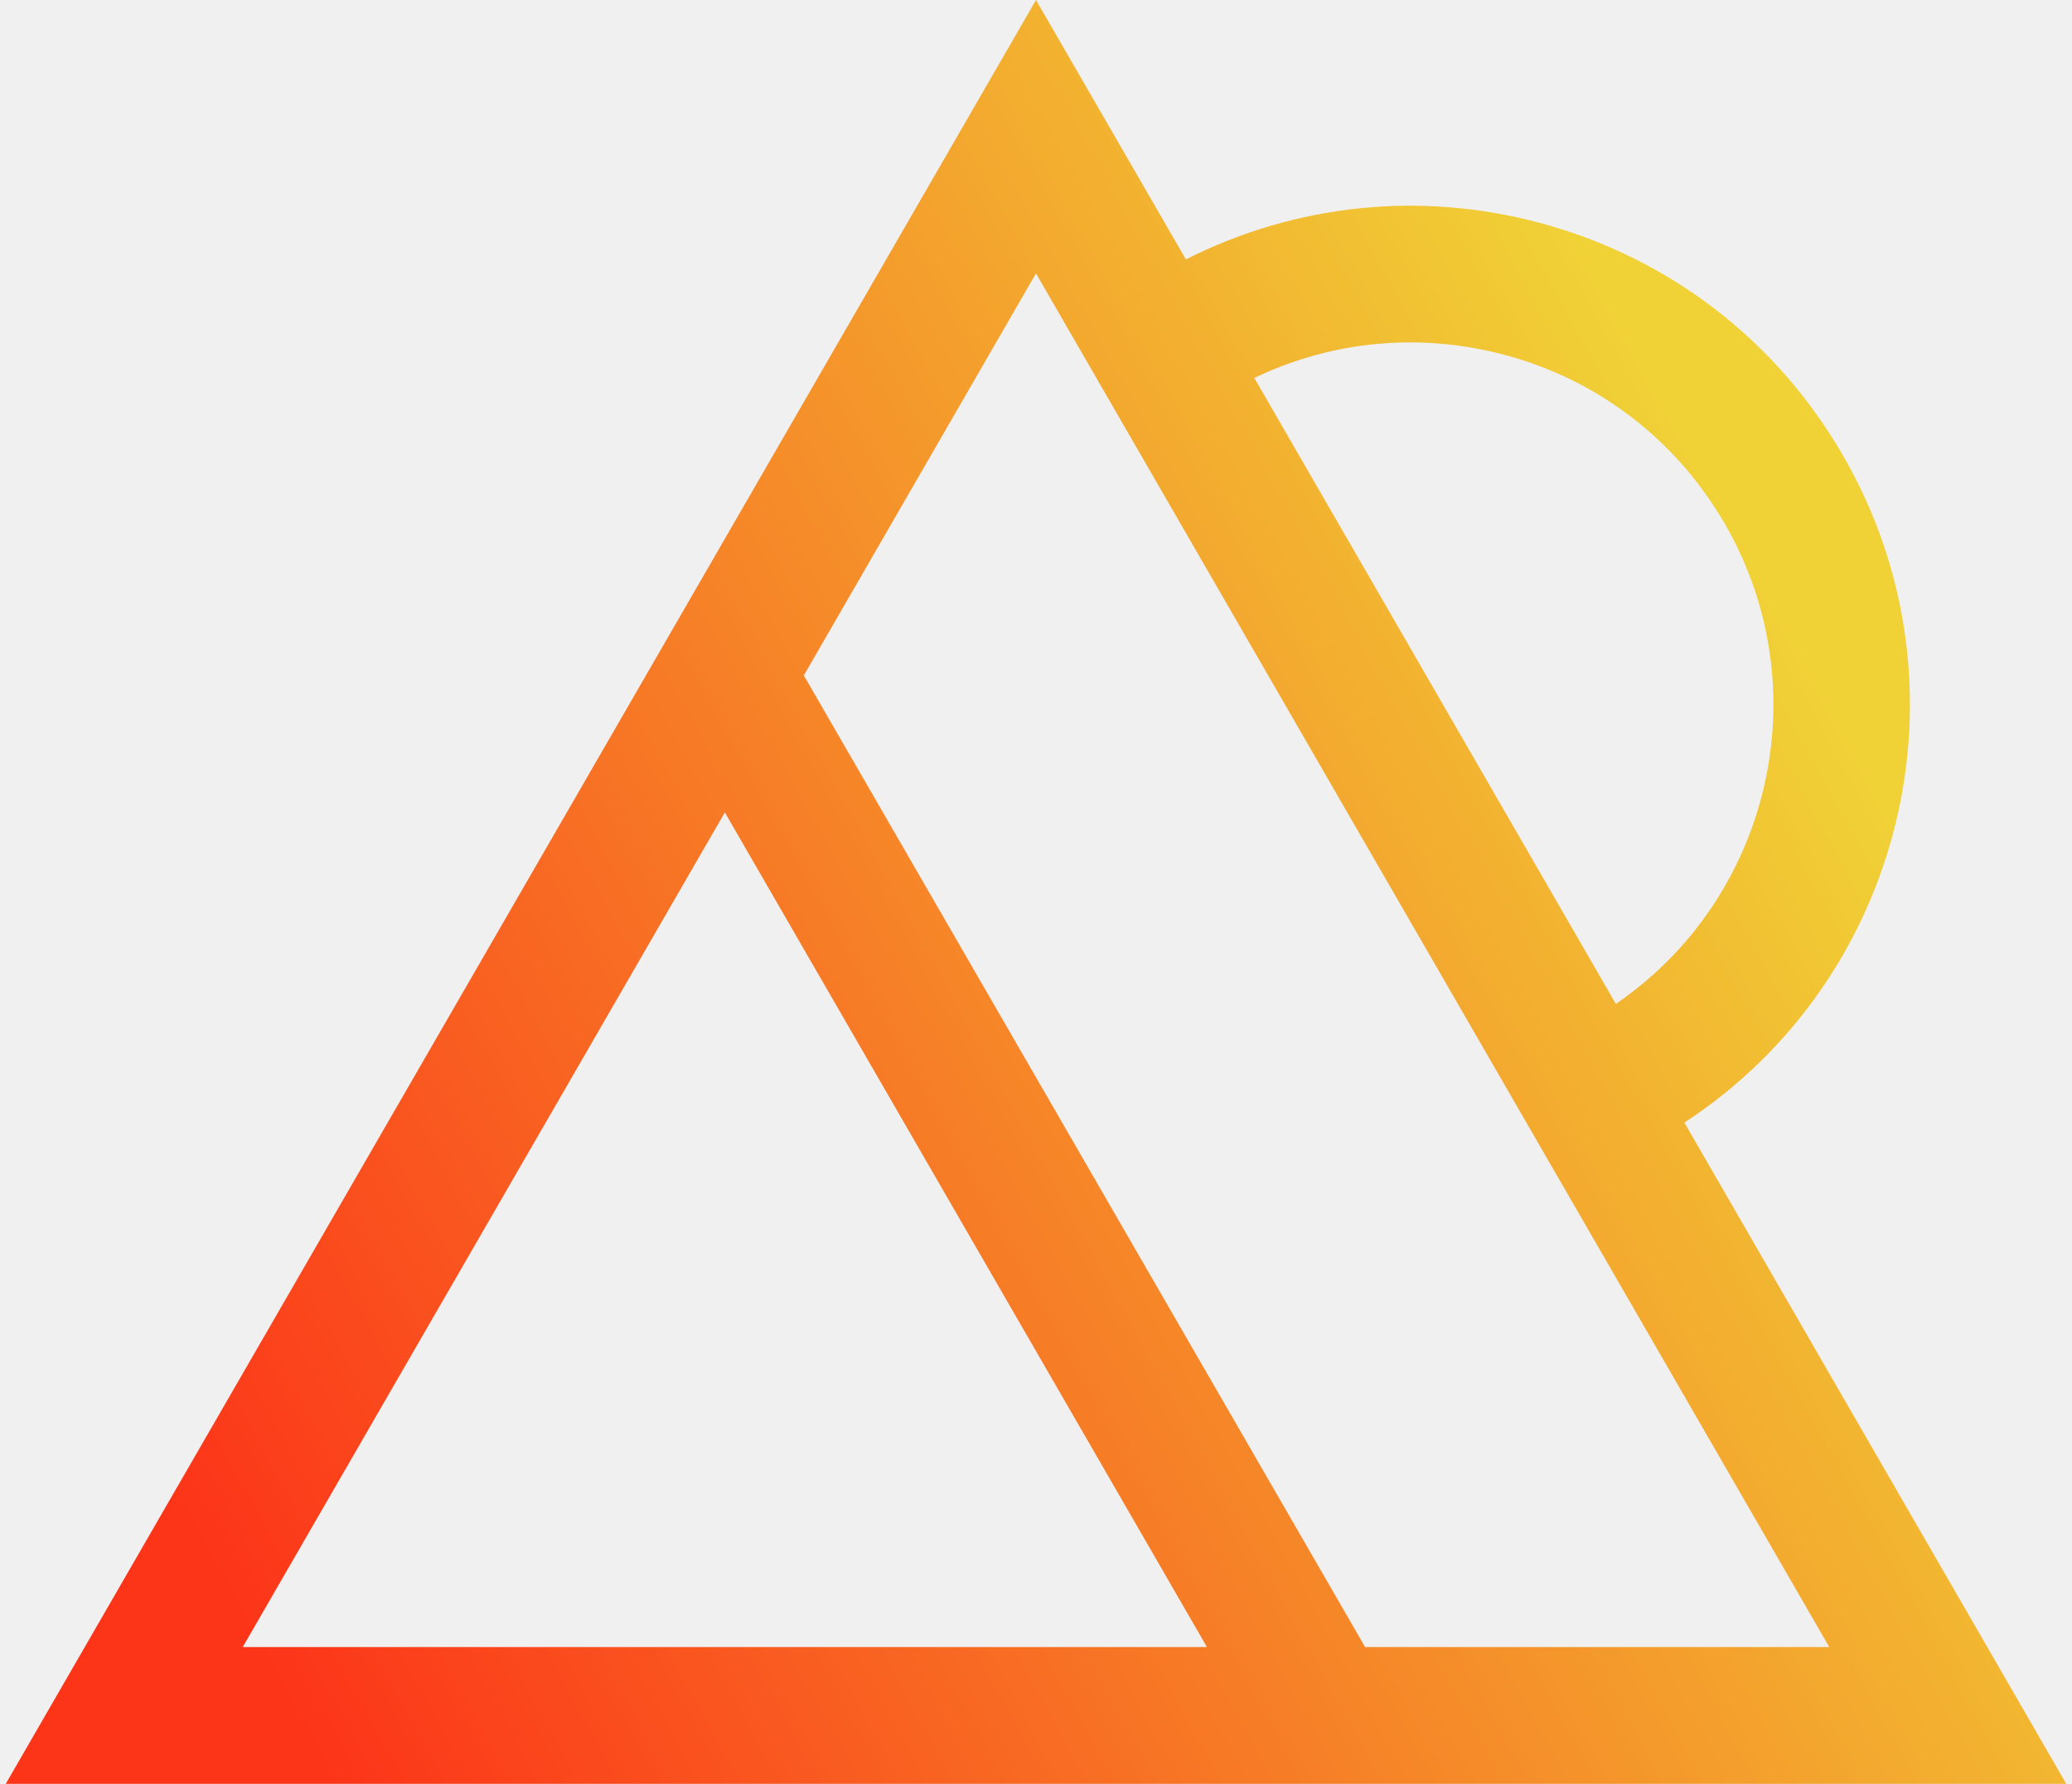
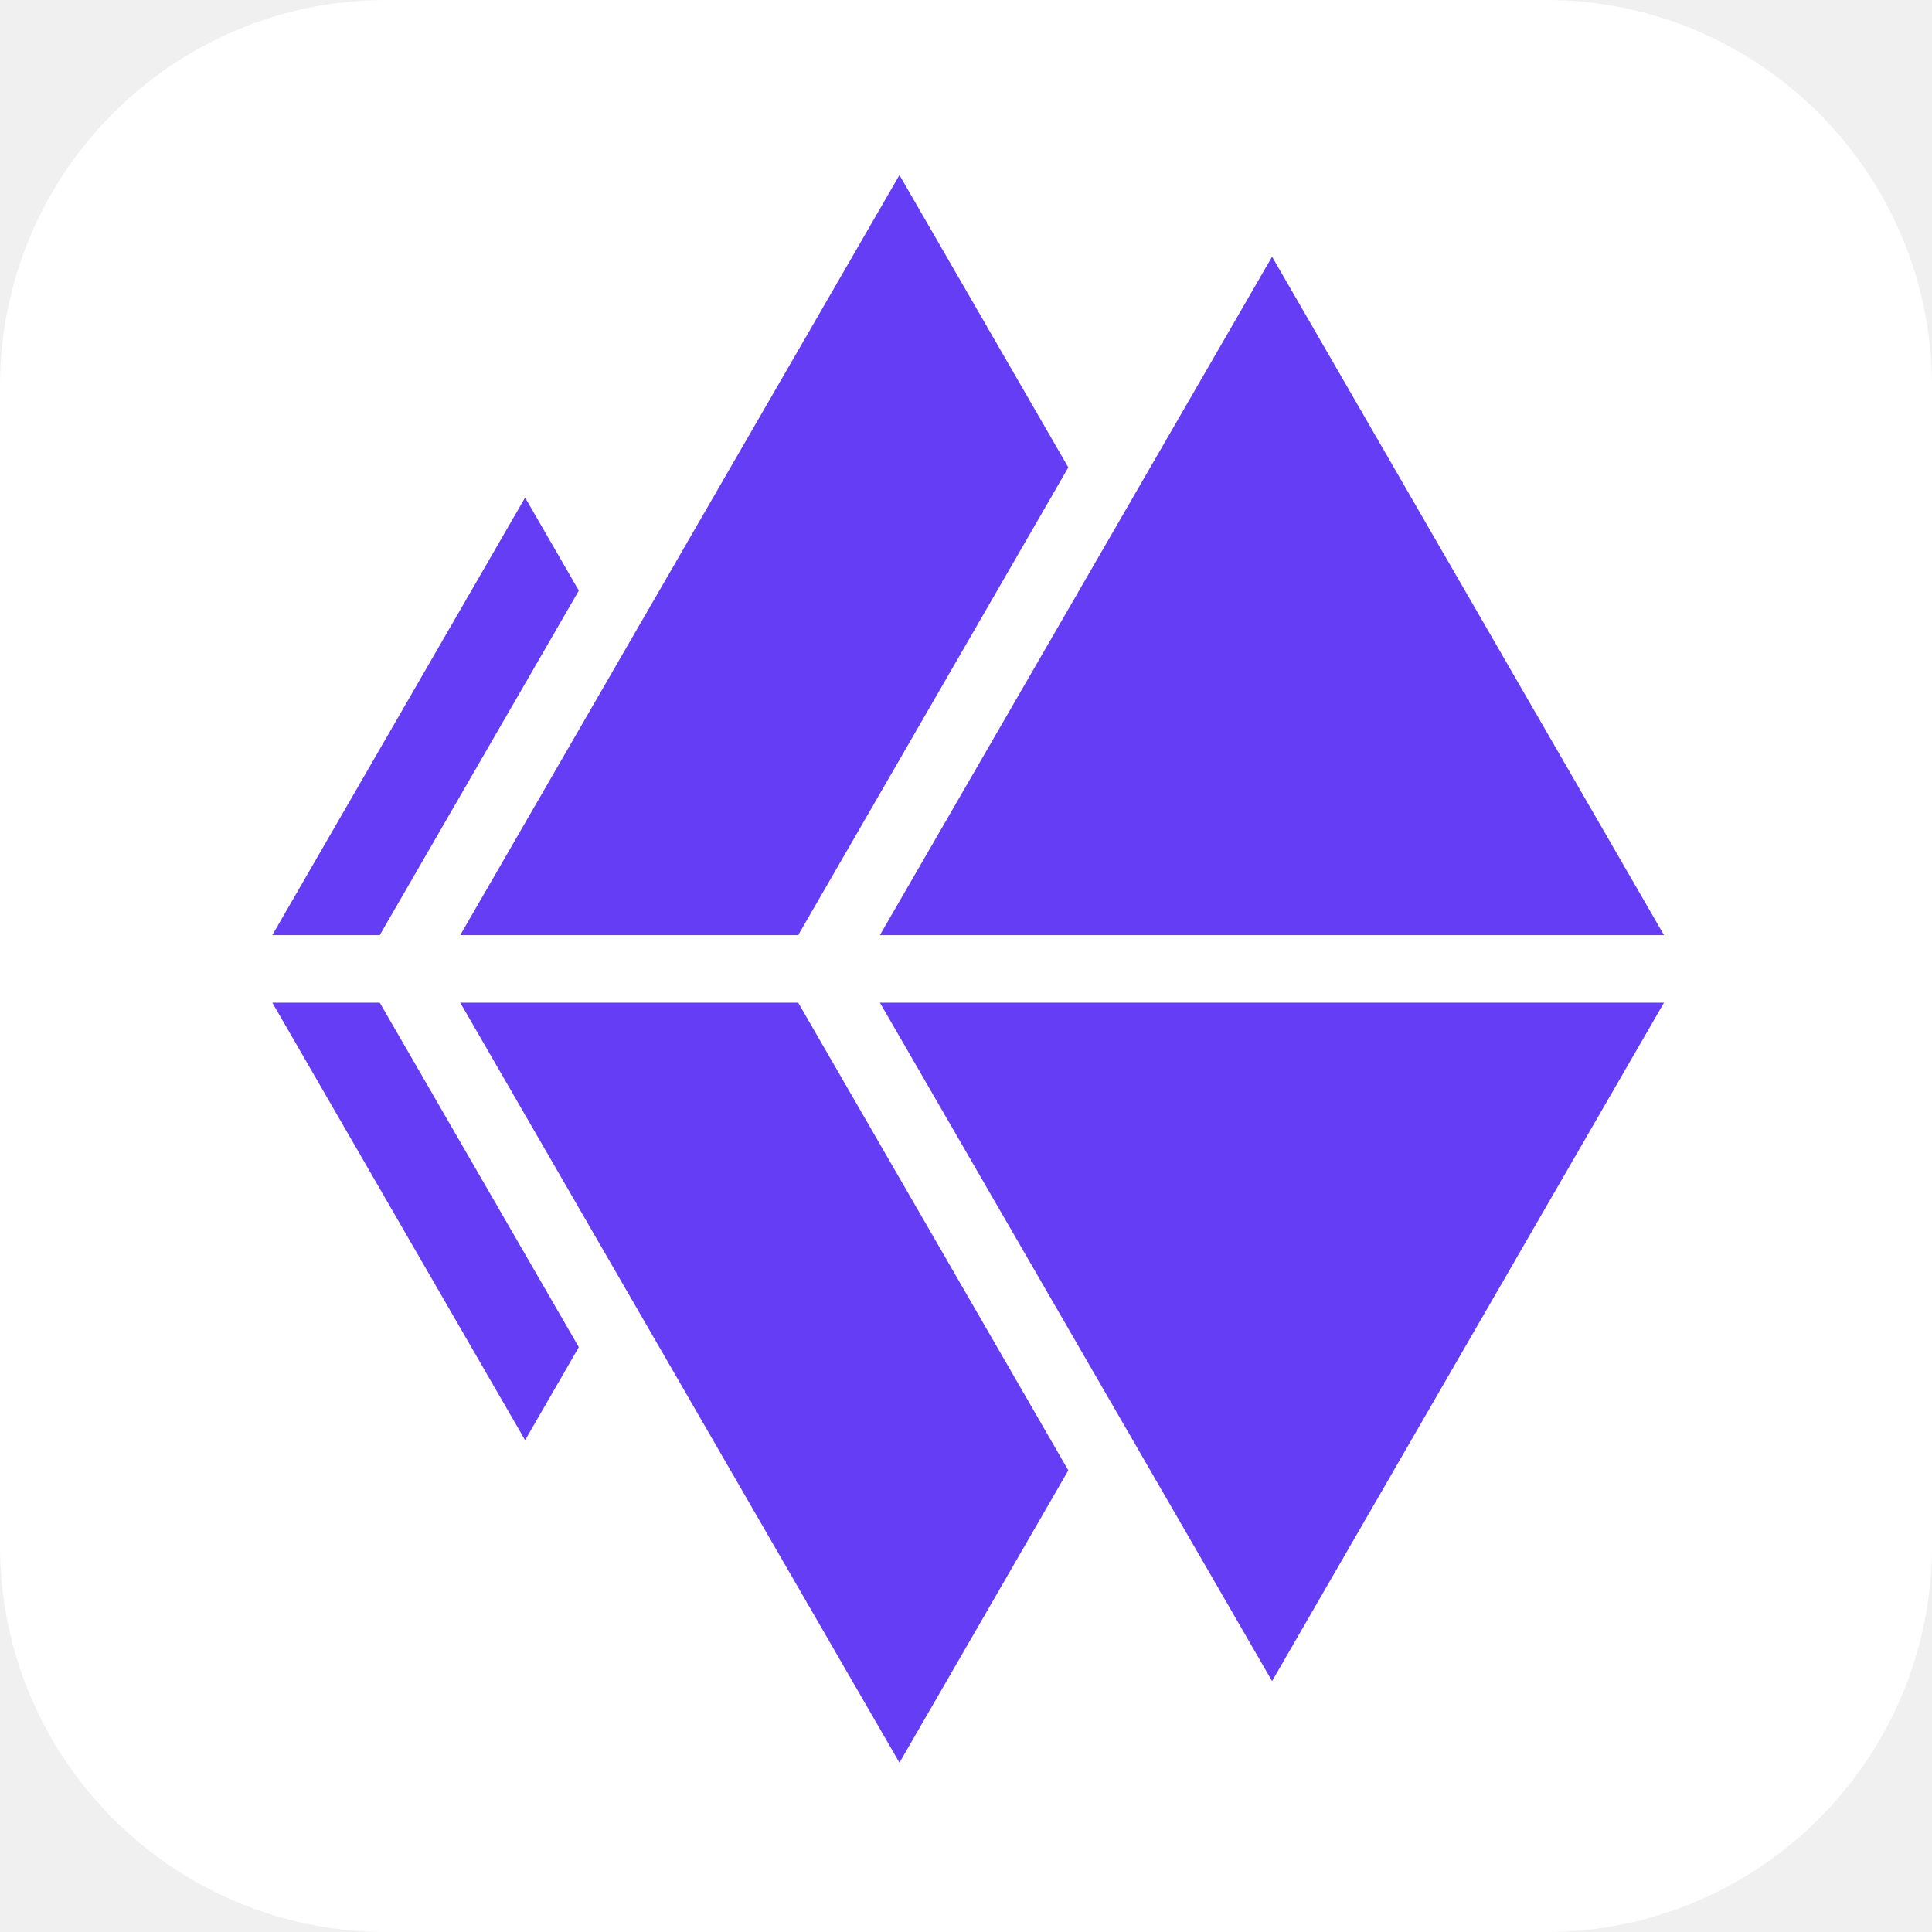
- <svg xmlns="http://www.w3.org/2000/svg" width="180" height="155" viewBox="0 0 180 155" fill="none">
-   <path d="M146.326 97.546C165.421 85.064 171.669 59.605 160.113 39.594C154.323 29.557 144.964 22.369 133.767 19.368C123.393 16.583 112.557 17.722 103.021 22.54L90 0L62.972 46.811L0.501 155H179.499L146.326 97.546ZM130.705 30.835C138.844 33.002 145.617 38.228 149.835 45.505C158.127 59.849 153.819 78.043 140.373 87.232L108.967 32.843C115.733 29.589 123.364 28.88 130.705 30.835ZM90 23.757L158.914 143.118H118.592L69.83 58.689L89.996 23.76L90 23.757ZM21.086 143.118L62.969 70.592L104.851 143.118H21.086Z" fill="url(#paint0_linear_10938_713)" />
-   <defs>
-     <linearGradient id="paint0_linear_10938_713" x1="21.998" y1="142.5" x2="161.498" y2="66" gradientUnits="userSpaceOnUse">
-       <stop stop-color="#FC3519" />
-       <stop offset="1" stop-color="#F0D136" />
-     </linearGradient>
-   </defs>
+ <svg xmlns="http://www.w3.org/2000/svg" width="160" height="160" viewBox="0 0 160 160" fill="none">
+   <rect width="160" height="160" rx="32" fill="white" />
+   <path d="M72.869 77.444H137.806L105.348 21.259L72.869 77.444Z" fill="#653DF4" />
+   <path d="M47.935 48.911L43.486 41.21L22.551 77.444H31.45L47.935 48.911Z" fill="#653DF4" />
+   <path d="M88.473 38.711L74.489 14.5L38.114 77.444H66.103L88.473 38.711Z" fill="#653DF4" />
+   <path d="M72.869 83.036H137.806L105.348 139.22L72.869 83.036Z" fill="#653DF4" />
+   <path d="M47.935 111.568L43.486 119.27L22.551 83.036H31.45L47.935 111.568Z" fill="#653DF4" />
+   <path d="M88.473 121.769L74.489 145.979L38.114 83.036H66.103L88.473 121.769Z" fill="#653DF4" />
</svg>
